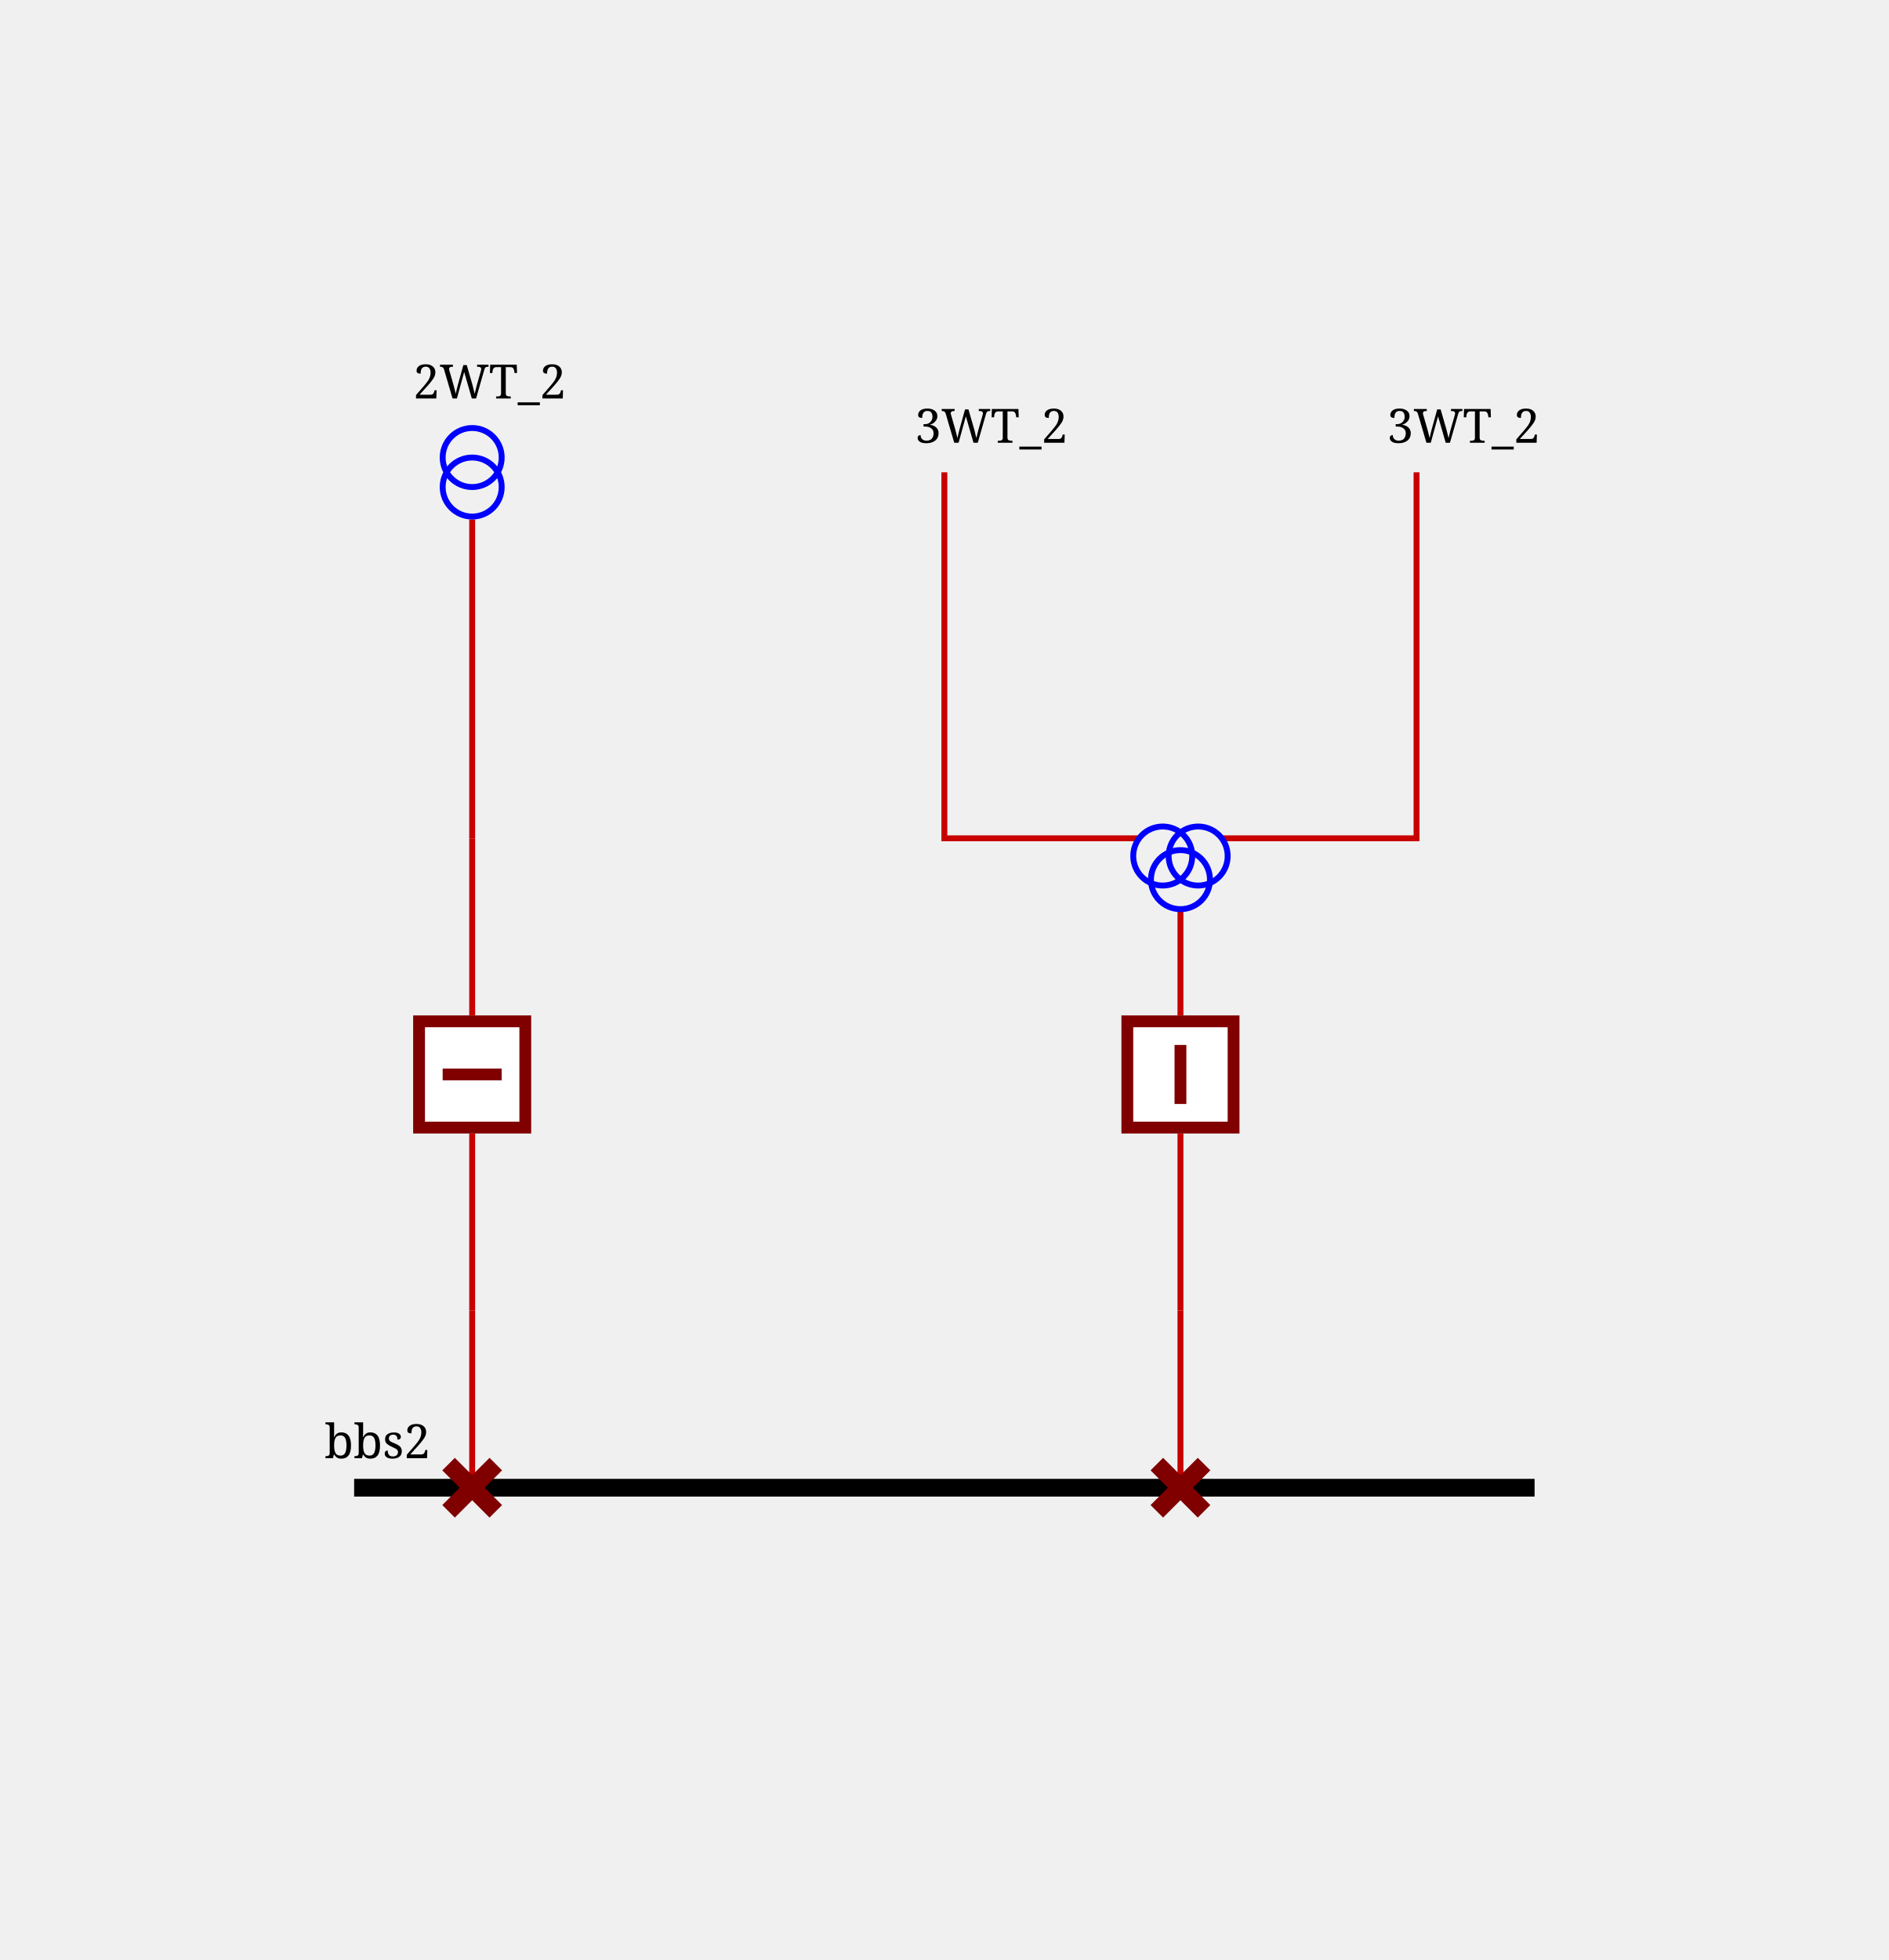
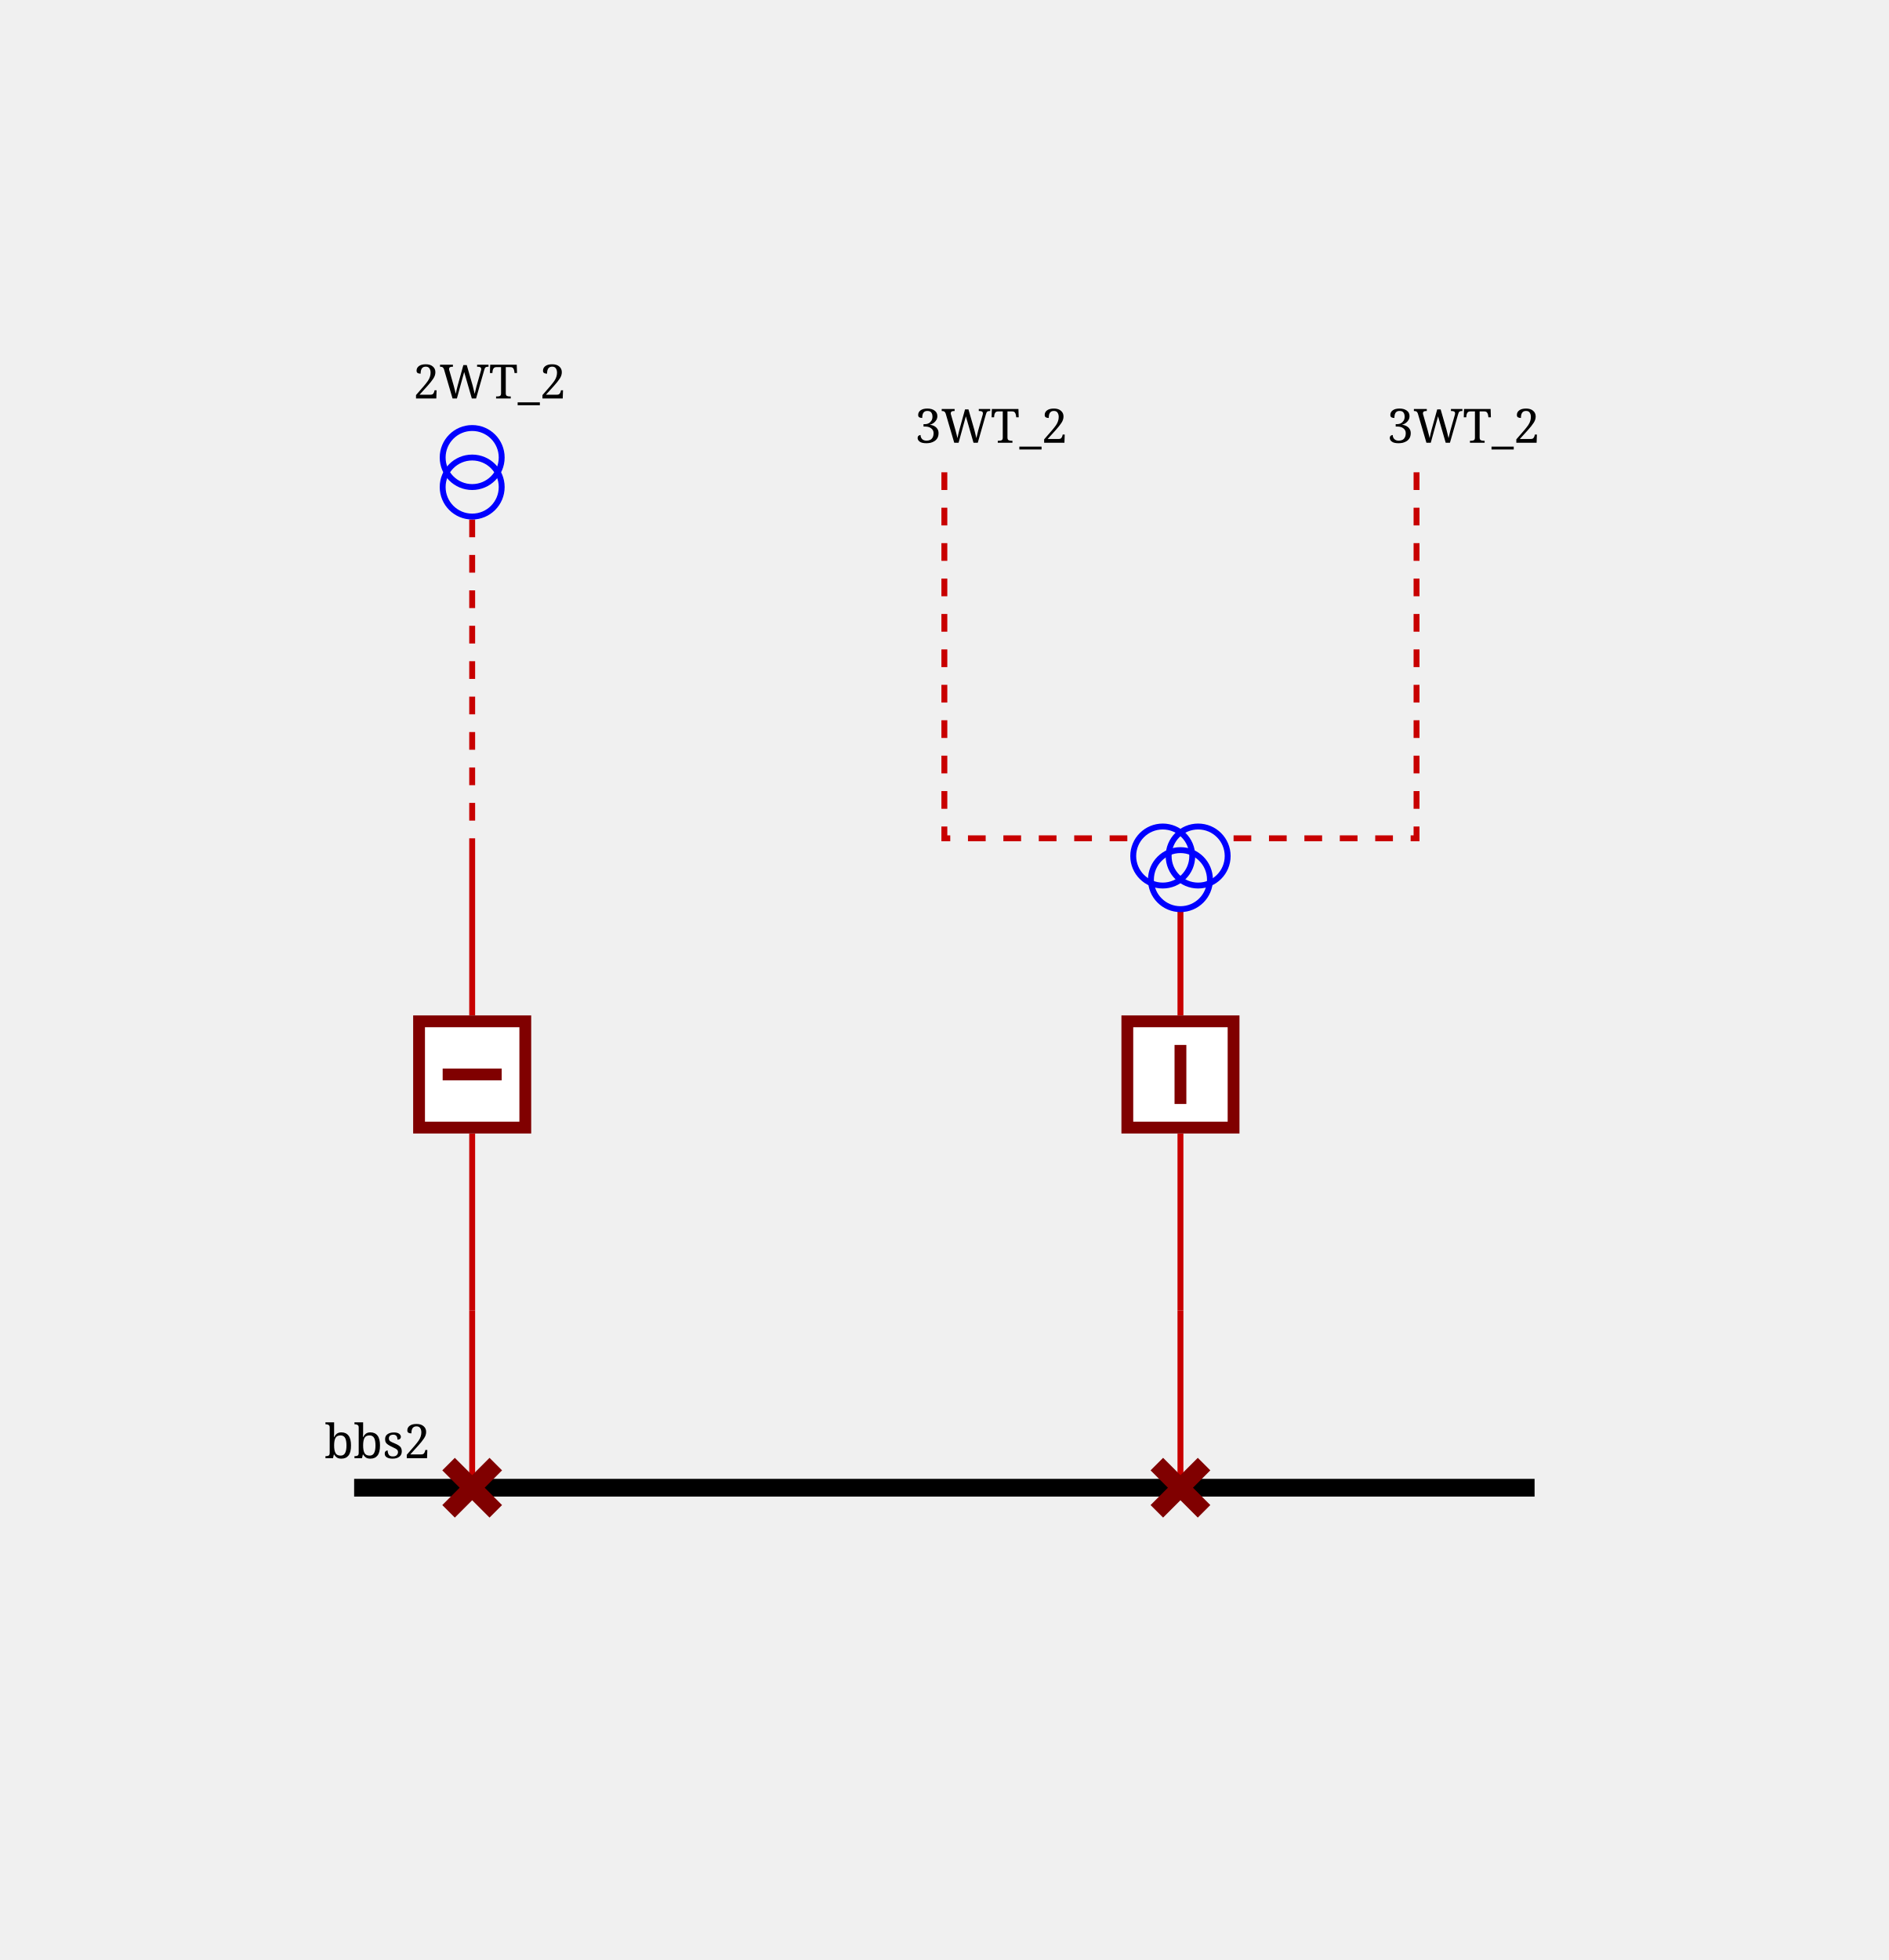
<svg xmlns="http://www.w3.org/2000/svg" height="332.0" viewBox="0 0 320.0 332.0" width="320.0">
  <style>
/* ----------------------------------------------------------------------- */
/* File: tautologies.css ------------------------------------------------- */
.sld-out .sld-arrow-in {visibility: hidden}
.sld-in .sld-arrow-out {visibility: hidden}
.sld-closed .sld-sw-open {visibility: hidden}
.sld-open .sld-sw-closed {visibility: hidden}
.sld-hidden-node {visibility: hidden}
.sld-top-feeder .sld-label {dominant-baseline: auto}
.sld-bottom-feeder .sld-label {dominant-baseline: hanging}
.sld-active-power .sld-label {dominant-baseline: mathematical}
.sld-reactive-power .sld-label {dominant-baseline: mathematical}
.sld-current .sld-label {dominant-baseline: mathematical}
/* ----------------------------------------------------------------------- */
/* File: baseVoltages.css ------------------------------------------------ */
.sld-vl300to500 {--sld-vl-color: #ff0000}
.sld-vl180to300 {--sld-vl-color: #228b22}
.sld-vl120to180 {--sld-vl-color: #01afaf}
.sld-vl70to120 {--sld-vl-color: #cc5500}
.sld-vl50to70 {--sld-vl-color: #a020f0}
.sld-vl30to50 {--sld-vl-color: #ff8290}
.sld-vl0to30 {--sld-vl-color: #abae28}
+ /* ----------------------------------------------------------------------- */
+ /* File : highlightLineStates.css ---------------------------------------- */
+ .sld-feeder-disconnected {stroke: black}
+ .sld-feeder-connected-disconnected {stroke-dasharray: 3,3}
+ .sld-feeder-disconnected-connected {stroke: black; stroke-dasharray: 3,3}
/* ----------------------------------------------------------------------- */
/* File : components.css ------------------------------------------------- */
/* Stroke black */
.sld-disconnector {stroke-width: 3; stroke: black; fill: none}
/* Stroke blue */
.sld-breaker {stroke-width: 2; stroke: blue; fill:white}
.sld-load-break-switch {stroke: blue; fill: white}
/* Stroke --sld-vl-color with fallback black */
.sld-bus-connection {fill: var(--sld-vl-color, black)}
.sld-cell-shape-flat .sld-bus-connection {visibility: hidden}
.sld-busbar-section {stroke: var(--sld-vl-color, black); stroke-width: 3; fill: none}
/* Stroke --sld-vl-color with fallback red */
.sld-wire {stroke: var(--sld-vl-color, #c80000); fill: none}
/* Stroke --sld-vl-color with fallback blue */
.sld-load {stroke: var(--sld-vl-color, blue); fill: none}
.sld-battery {stroke: var(--sld-vl-color, blue); fill: none}
.sld-generator {stroke: var(--sld-vl-color, blue); fill: none}
.sld-two-wt {stroke: var(--sld-vl-color, blue); fill: none}
.sld-three-wt {stroke: var(--sld-vl-color, blue); fill: none}
.sld-winding {stroke: var(--sld-vl-color, blue); fill: none}
.sld-capacitor {stroke: var(--sld-vl-color, blue); fill: none}
.sld-inductor {stroke: var(--sld-vl-color, blue); fill: none}
.sld-pst {stroke: var(--sld-vl-color, blue); fill: none}
.sld-pst-arrow {stroke: black; fill: none}
.sld-svc {stroke: var(--sld-vl-color, blue); fill: none}
.sld-vsc {stroke: var(--sld-vl-color, blue); font-size: 7.43px; fill: none}
/* Stroke none &amp; fill: --sld-vl-color */
.sld-node-infos {stroke: none; fill: var(--sld-vl-color, black)}
/* Stroke none &amp; fill: black */
.sld-node {stroke: none; fill: black}
.sld-flash {stroke: none; fill: black}
.sld-lock {stroke: none; fill: black}
.sld-unknown {stroke: none; fill: black}
/* Fonts */
.sld-label {stroke: none; fill: black; font: 8px serif}
.sld-angle, .sld-voltage {font: 10px serif}
.sld-graph-label {font: 12px serif}
/* Specific */
.sld-grid {stroke: #003700; stroke-dasharray: 1,10}
.sld-feeder-info.sld-active-power {fill:black}
.sld-feeder-info.sld-reactive-power {fill:blue}
.sld-feeder-info.sld-current {fill:purple}
.sld-frame {fill: var(--sld-background-color, transparent)}
/* Stroke maroon for fictitious switch */
.sld-breaker.sld-fictitious {stroke: maroon}
.sld-disconnector.sld-fictitious {stroke: maroon}
.sld-load-break-switch.sld-fictitious {stroke: maroon}
.sld-busbar-section.sld-fictitious {stroke: var(--sld-vl-color, #c80000); stroke-width: 1}

</style>
  <rect class="sld-frame" height="100%" width="100%" />
  <g>
    <g class="sld-busbar-section sld-vl180to300" id="idbbs2" transform="translate(60.0,252.0)">
      <line x1="0" x2="200.0" y1="0" y2="0" />
      <text class="sld-label" id="bbs2_NW_LABEL" x="-5.0" y="-5.0">bbs2</text>
    </g>
    <g class="sld-extern-cell sld-cell-direction-top" id="idEXTERN_32_0">
      <g class="sld-wire sld-vl180to300" id="_95_vl2_95_d2WT_95_2_95_INTERNAL_95_vl2_95_d2WT_95_2_45_b2WT_95_2">
        <polyline points="80.0,252.0,80.0,222.0" />
      </g>
      <g class="sld-wire sld-vl180to300" id="_95_vl2_95_INTERNAL_95_vl2_95_d2WT_95_2_45_b2WT_95_2_95_b2WT_95_2">
        <polyline points="80.0,222.0,80.0,192.0" />
      </g>
      <g class="sld-wire sld-vl180to300" id="_95_vl2_95_INTERNAL_95_vl2_95_2WT_95_TWO_95_b2WT_95_2">
        <polyline points="80.0,142.0,80.0,172.0" />
      </g>
-       <g class="sld-wire sld-vl180to300" id="_95_vl2_95_2WT_95_TWO_95_INTERNAL_95_vl2_95_2WT_95_TWO">
+       <g class="sld-wire sld-vl180to300 sld-feeder-disconnected-connected" id="_95_vl2_95_2WT_95_TWO_95_INTERNAL_95_vl2_95_2WT_95_TWO">
        <polyline points="80.0,88.0,80.0,142.0" />
      </g>
      <g class="sld-disconnector sld-closed sld-fictitious sld-vl180to300" id="idd2WT_95_2" transform="translate(76.0,248.0)">
        <path class="sld-sw-closed" d="M0,0 8,8 M8,0 0,8" />
        <path class="sld-sw-open" d="M8,0 0,8" />
      </g>
      <g class="sld-node sld-hidden-node sld-fictitious sld-vl180to300" id="idINTERNAL_95_vl2_95_d2WT_95_2_45_b2WT_95_2" transform="translate(76.0,218.0)">
        <circle cx="4" cy="4" r="4" />
      </g>
      <g class="sld-breaker sld-open sld-fictitious sld-vl180to300" id="idb2WT_95_2" transform="translate(70.0,172.0)">
        <path class="sld-sw-closed" d="M1,1 V19 H19 V1z M10,5 V15" />
        <path class="sld-sw-open" d="M1,1 V19 H19 V1z M5,10 H15" />
      </g>
      <g class="sld-node sld-hidden-node sld-fictitious sld-vl180to300" id="idINTERNAL_95_vl2_95_2WT_95_TWO" transform="translate(76.0,138.0)">
        <circle cx="4" cy="4" r="4" />
      </g>
      <g class="sld-two-wt sld-top-feeder" id="id2WT_95_TWO" transform="translate(75.0,72.5)">
        <circle class="sld-vl180to300 sld-winding" cx="5" cy="10" r="5" />
        <circle class="sld-vl300to500 sld-winding" cx="5" cy="5" r="5" />
        <text class="sld-label" id="2WT_TWO_N_LABEL" x="-5.0" y="-5.0">2WT_2</text>
      </g>
    </g>
    <g class="sld-extern-cell sld-cell-direction-top" id="idEXTERN_32_1">
      <g class="sld-wire sld-vl180to300" id="_95_vl2_95_d3WT_95_2_95_INTERNAL_95_vl2_95_d3WT_95_2_45_b3WT_95_2">
        <polyline points="200.0,252.0,200.0,222.0" />
      </g>
      <g class="sld-wire sld-vl180to300" id="_95_vl2_95_INTERNAL_95_vl2_95_d3WT_95_2_45_b3WT_95_2_95_b3WT_95_2">
        <polyline points="200.0,222.0,200.0,192.0" />
      </g>
      <g class="sld-wire sld-vl180to300" id="_95_vl2_95_3WT_95_b3WT_95_2">
        <polyline points="200.0,154.0,200.0,172.0" />
      </g>
-       <g class="sld-wire sld-vl300to500" id="_95_vl2_95_3WT_95_ONE_95_3WT">
+       <g class="sld-wire sld-vl300to500 sld-feeder-connected-disconnected" id="_95_vl2_95_3WT_95_ONE_95_3WT">
        <polyline points="160.0,80.0,160.0,142.0,193.0,142.0" />
      </g>
-       <g class="sld-wire sld-vl50to70" id="_95_vl2_95_3WT_95_THREE_95_3WT">
+       <g class="sld-wire sld-vl50to70 sld-feeder-connected-disconnected" id="_95_vl2_95_3WT_95_THREE_95_3WT">
        <polyline points="240.0,80.0,240.0,142.0,207.0,142.0" />
      </g>
      <g class="sld-disconnector sld-closed sld-fictitious sld-vl180to300" id="idd3WT_95_2" transform="translate(196.0,248.0)">
        <path class="sld-sw-closed" d="M0,0 8,8 M8,0 0,8" />
        <path class="sld-sw-open" d="M8,0 0,8" />
      </g>
      <g class="sld-node sld-hidden-node sld-fictitious sld-vl180to300" id="idINTERNAL_95_vl2_95_d3WT_95_2_45_b3WT_95_2" transform="translate(196.0,218.0)">
        <circle cx="4" cy="4" r="4" />
      </g>
      <g class="sld-breaker sld-closed sld-fictitious sld-vl180to300" id="idb3WT_95_2" transform="translate(190.0,172.0)">
        <path class="sld-sw-closed" d="M1,1 V19 H19 V1z M10,5 V15" />
        <path class="sld-sw-open" d="M1,1 V19 H19 V1z M5,10 H15" />
      </g>
      <g class="sld-three-wt sld-fictitious" id="id3WT" transform="translate(192.0,130.0)">
        <circle class="sld-vl300to500 sld-winding" cx="5" cy="15" r="5" />
        <circle class="sld-vl50to70 sld-winding" cx="11" cy="15" r="5" />
        <circle class="sld-vl180to300 sld-winding" cx="8" cy="19" r="5" />
      </g>
      <g class="sld-top-feeder sld-vl180to300" id="id3WT_95_ONE" transform="translate(160.0,80.0)">
        <text class="sld-label" id="3WT_ONE_N_LABEL" x="-5.0" y="-5.0">3WT_2</text>
      </g>
      <g class="sld-top-feeder sld-vl180to300" id="id3WT_95_THREE" transform="translate(240.0,80.0)">
        <text class="sld-label" id="3WT_THREE_N_LABEL" x="-5.0" y="-5.0">3WT_2</text>
      </g>
    </g>
  </g>
</svg>
